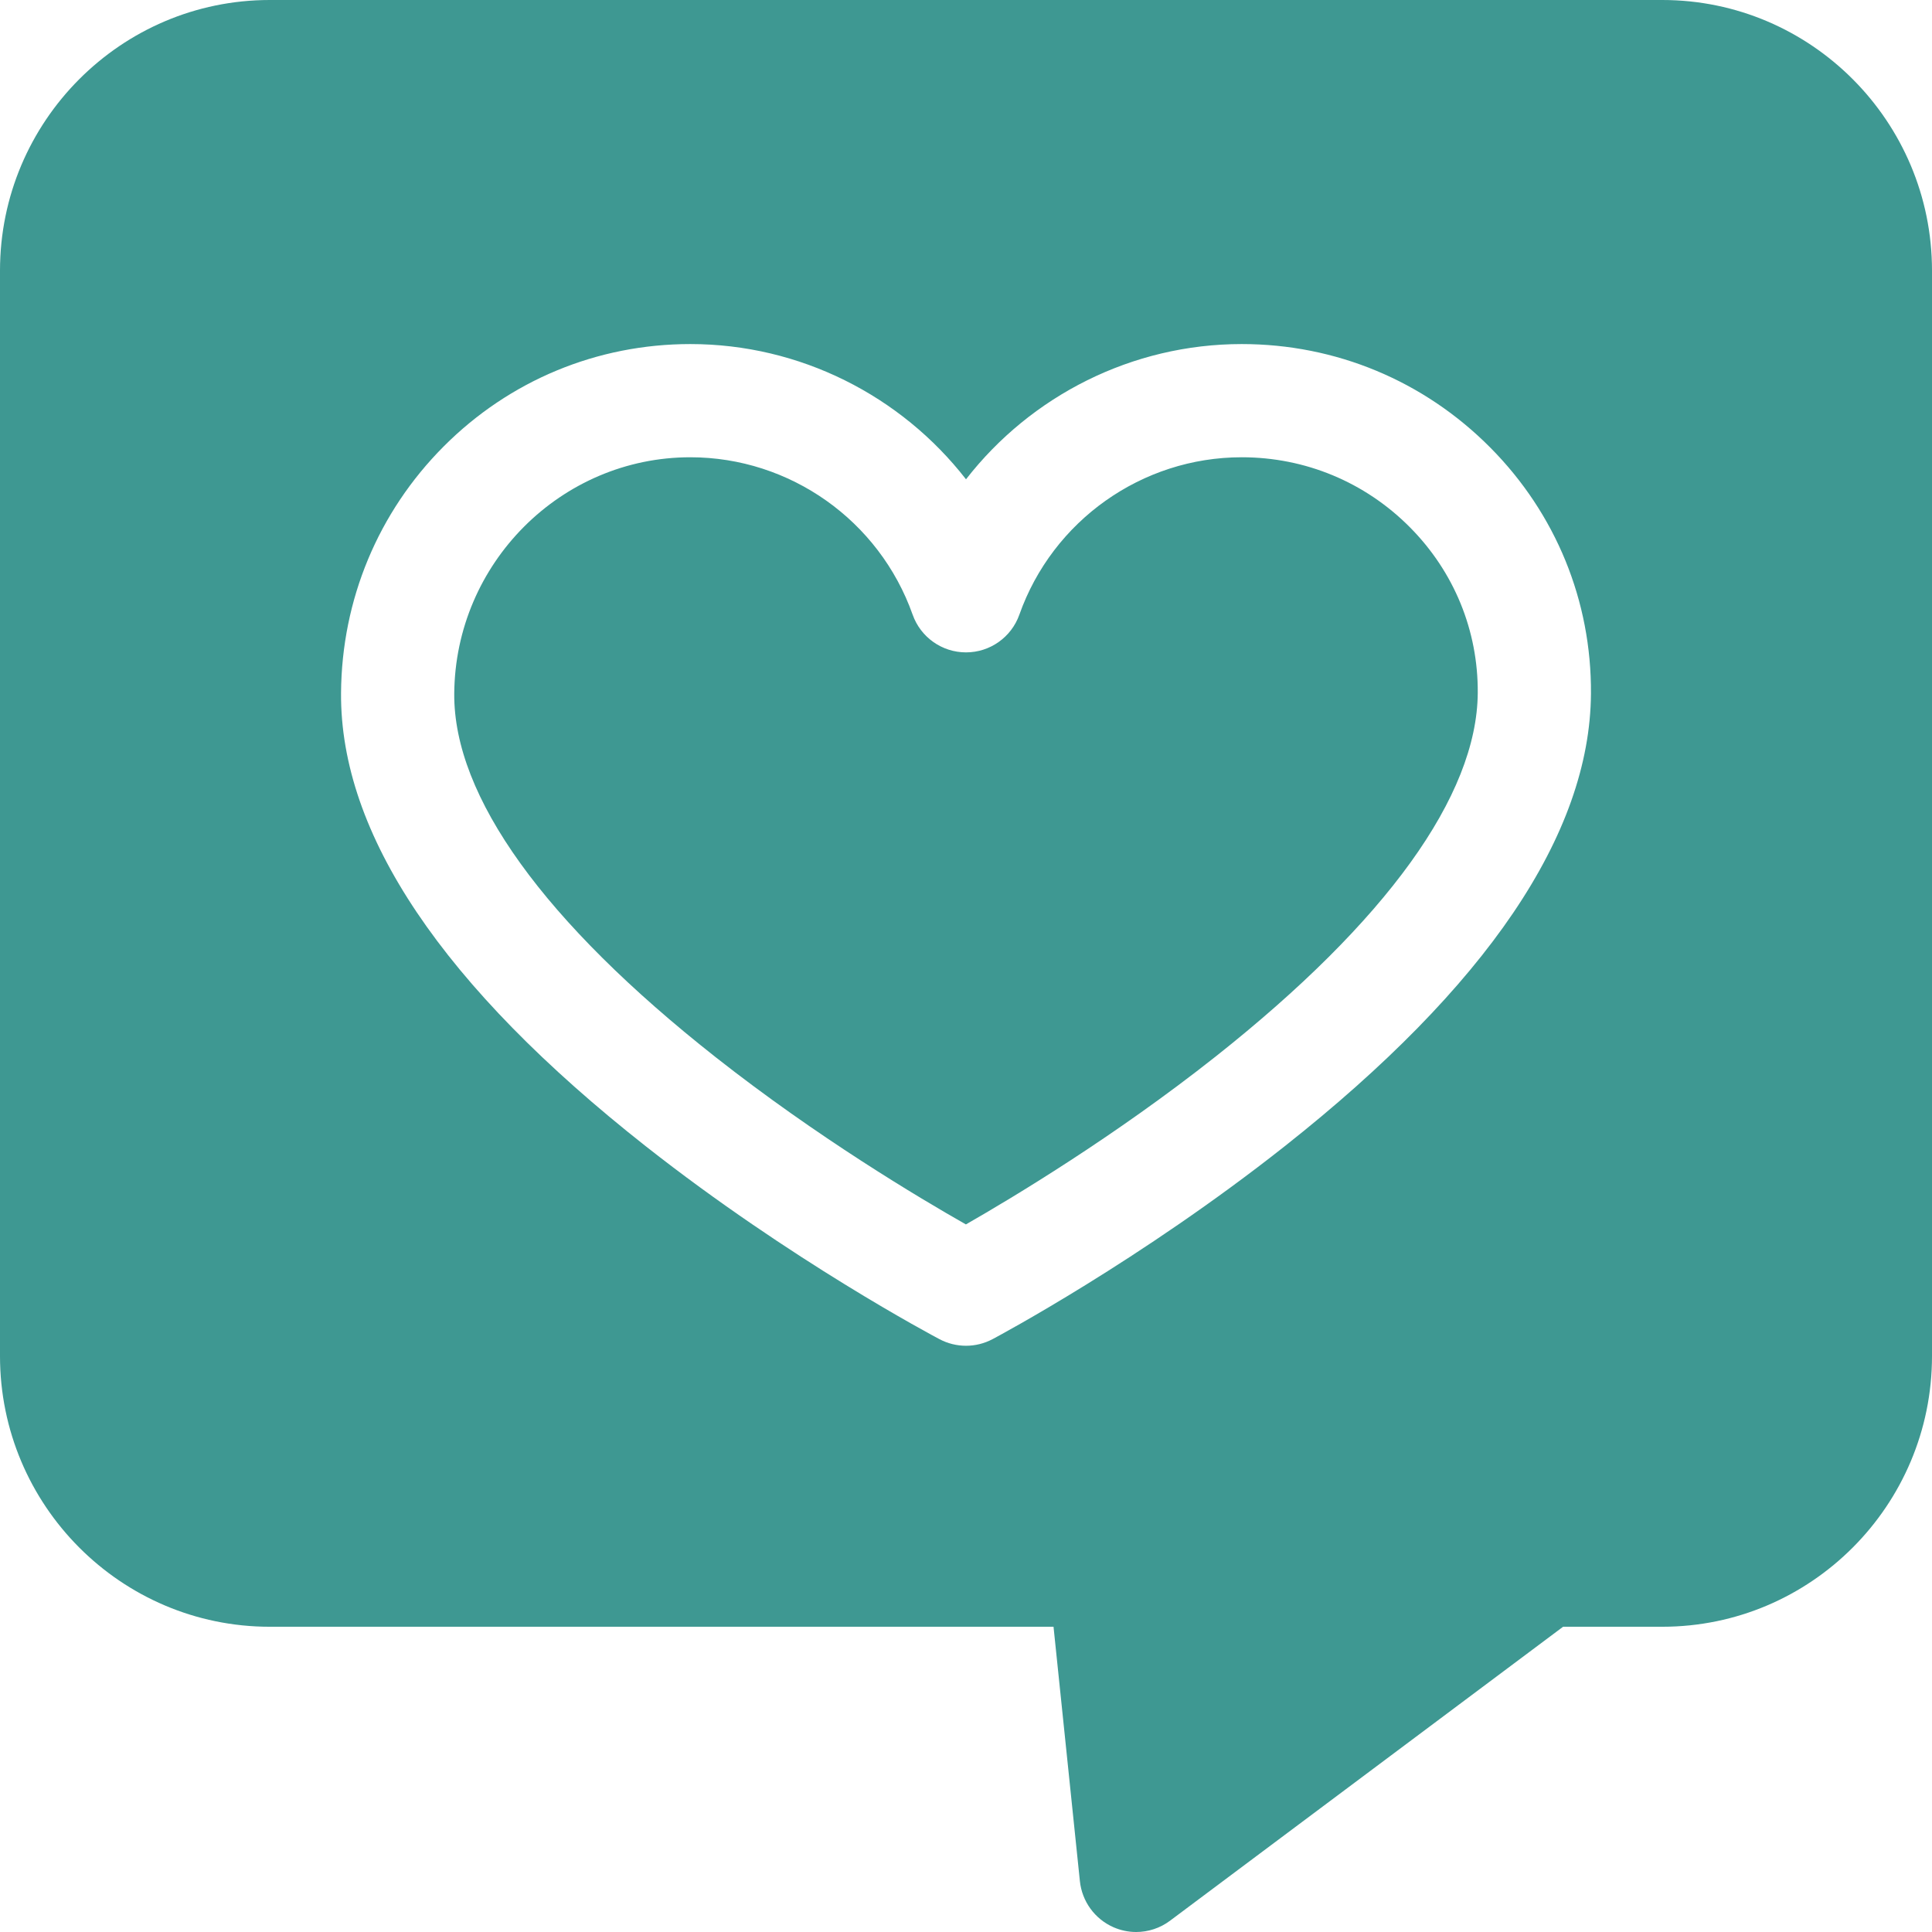
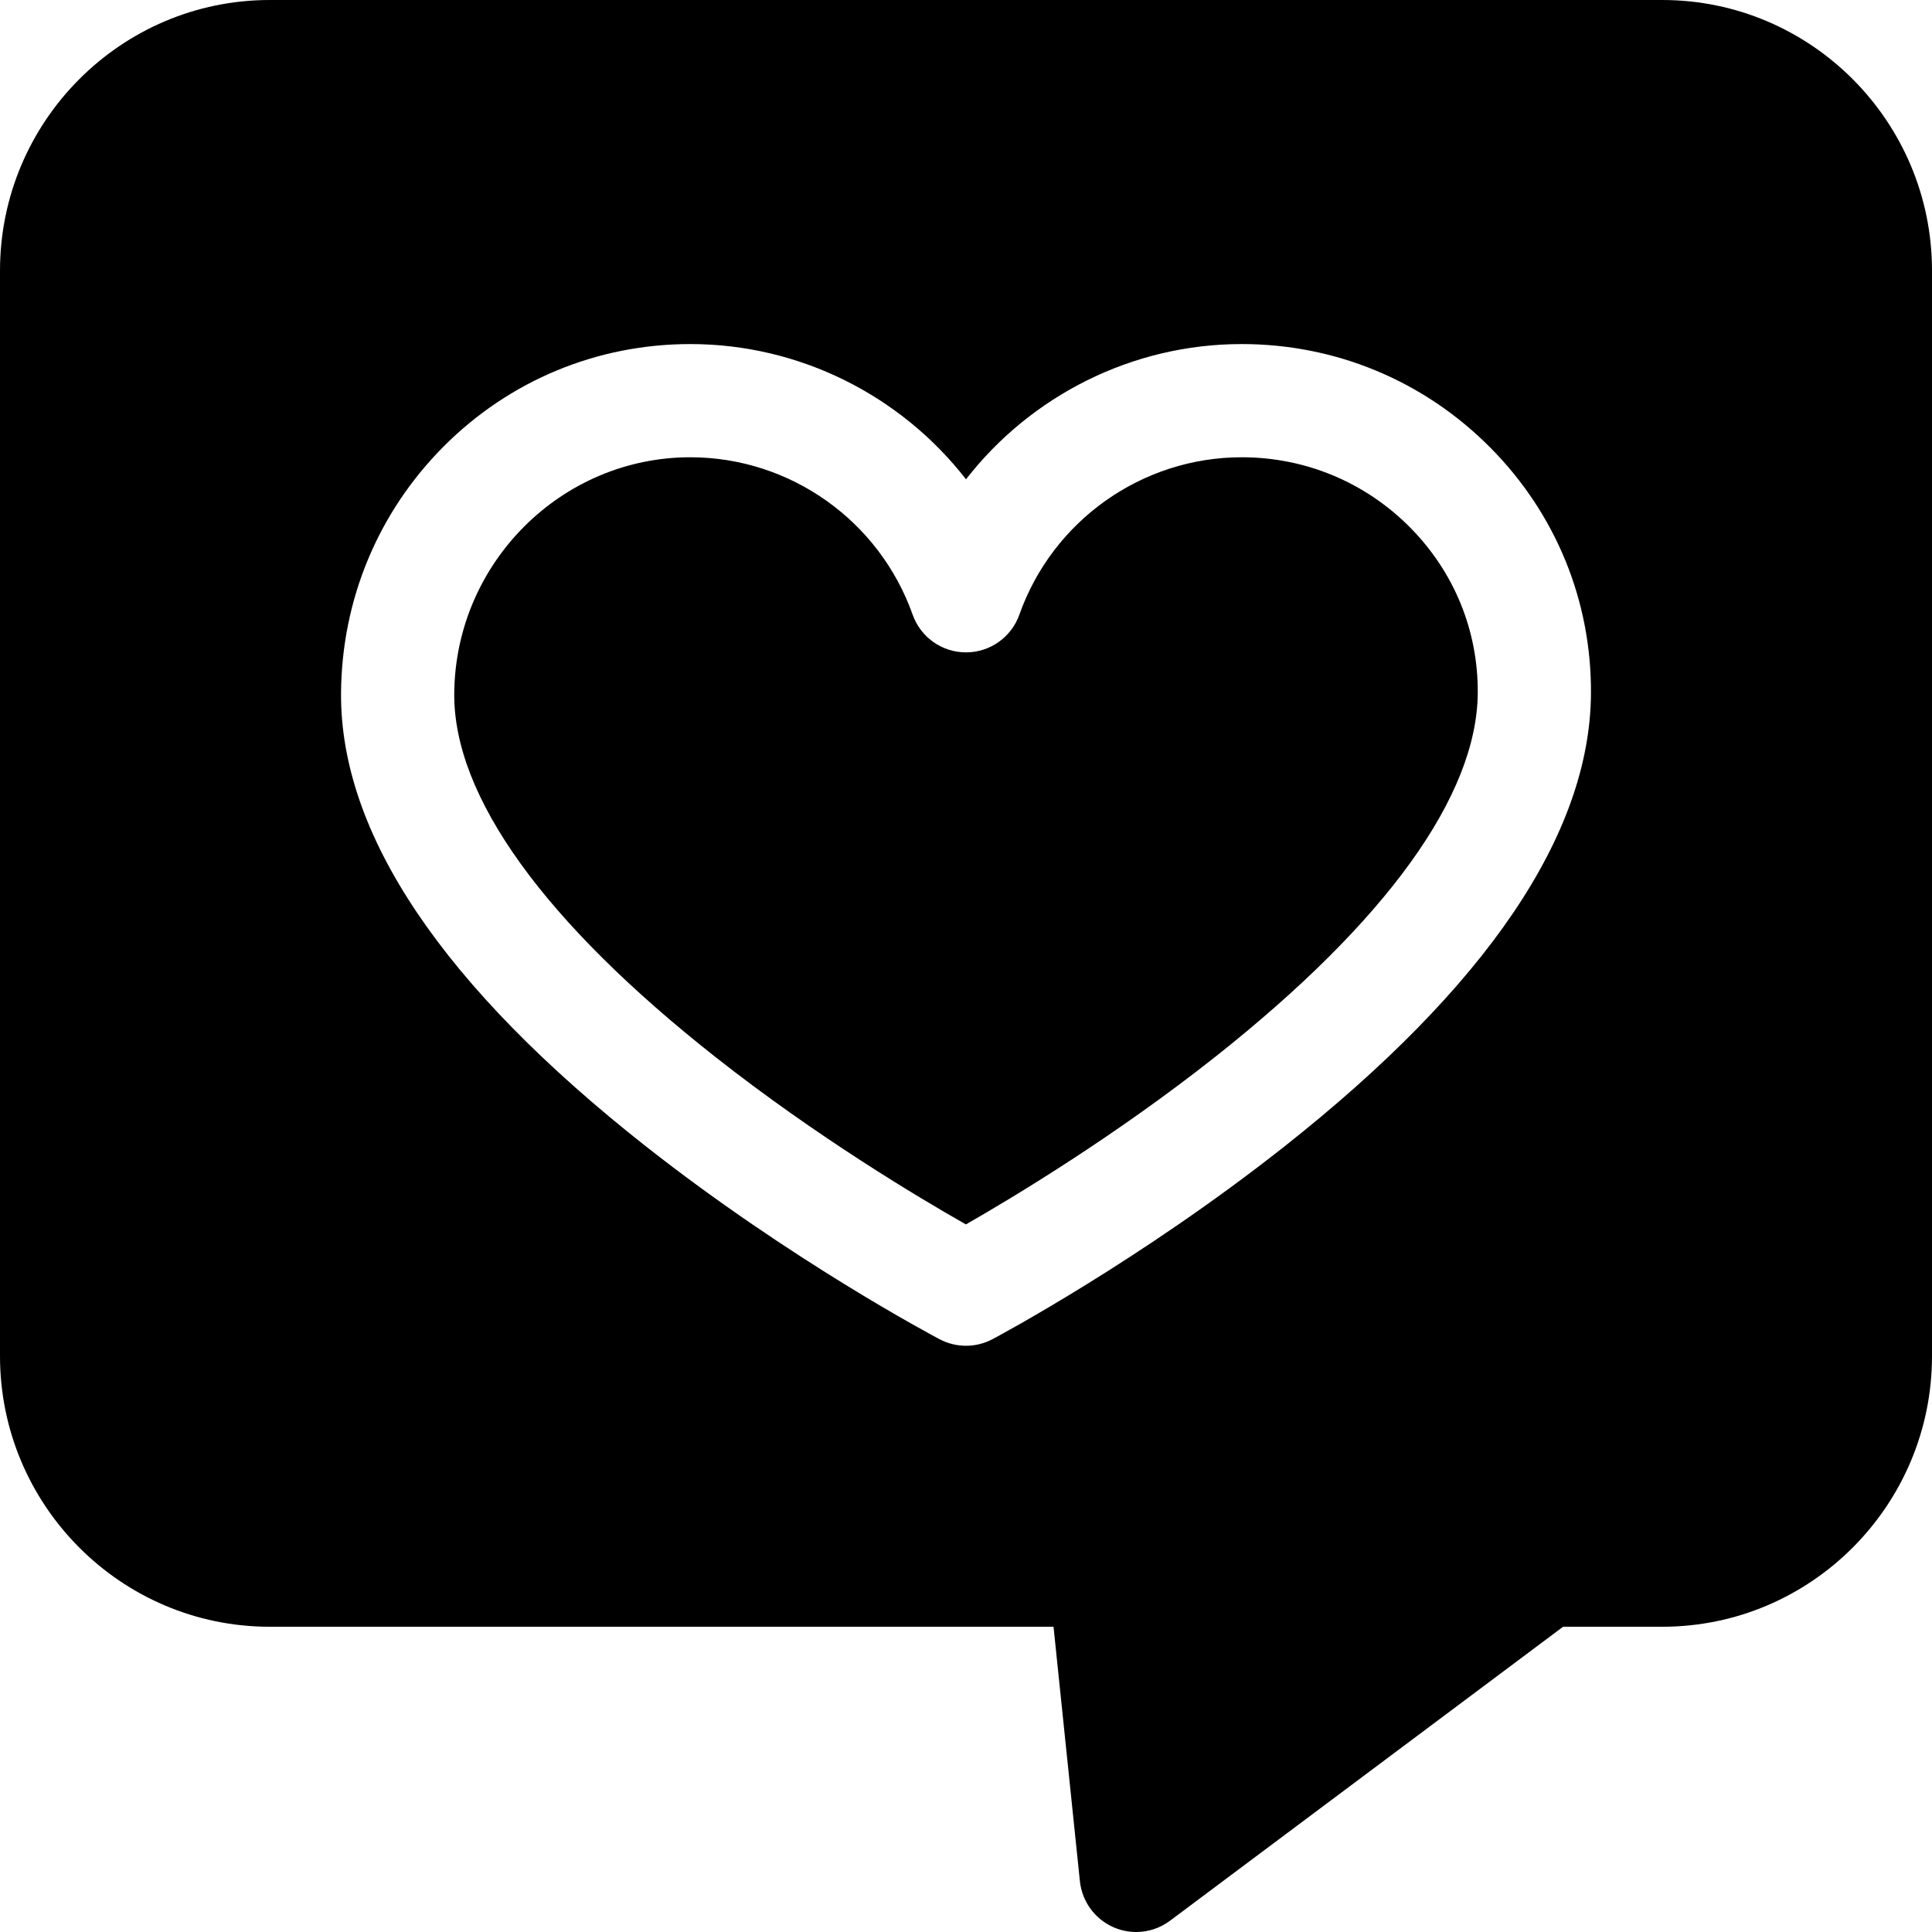
<svg xmlns="http://www.w3.org/2000/svg" height="512px" viewBox="0 0 512 512" width="512px" class="">
  <g>
-     <path d="m329.059 121.18c-26.406 0-50.082 16.762-58.918 41.711-2.121 5.992-7.785 9.996-14.141 9.996s-12.02-4.004-14.141-9.996c-8.836-24.949-32.512-41.711-58.918-41.711-34.258 0-62.324 28.113-62.562 62.668-.191 27.191 23.805 60.527 69.383 96.402 26.793 21.09 53.805 37.195 66.211 44.234 12.402-7.094 39.449-23.332 66.164-44.477 45.27-35.832 69.297-69.152 69.484-96.367.117-16.52-6.273-32.113-17.984-43.91-11.883-11.961-27.715-18.551-44.578-18.551zm0 0" data-original="#000000" class="active-path" data-old_color="#3e9892" fill="#3e9892" />
-     <path d="m440.523 0h-369.043c-39.414 0-71.48 32.176-71.48 71.723v287.66c0 39.547 32.066 71.723 71.48 71.723h207.715l6.984 67.398c.559 5.387 3.957 10.055 8.895 12.23 1.934.848 3.984 1.266 6.023 1.266 3.18 0 6.332-1.012 8.965-2.984l104.172-77.91h26.289c39.41 0 71.477-32.176 71.477-71.723v-287.66c0-39.547-32.066-71.723-71.477-71.723zm-100.117 303.809c-38.215 30.188-75.793 50.242-77.375 51.082-2.199 1.164-4.617 1.75-7.031 1.75-2.402 0-4.805-.578-6.992-1.73-1.594-.84-39.441-20.895-77.801-51.086-53.891-42.418-81.09-82.852-80.828-120.184.172-24.711 9.832-47.914 27.207-65.336 17.445-17.492 40.656-27.125 65.359-27.125 29.031 0 55.832 13.68 73.055 35.84 17.223-22.16 44.023-35.84 73.059-35.84 24.918 0 48.309 9.734 65.863 27.414 17.391 17.508 26.871 40.684 26.699 65.254-.258 37.234-27.582 77.594-81.215 119.961zm0 0" data-original="#000000" class="active-path" data-old_color="#3e9892" fill="#3e9892" />
+     <path d="m329.059 121.18c-26.406 0-50.082 16.762-58.918 41.711-2.121 5.992-7.785 9.996-14.141 9.996s-12.02-4.004-14.141-9.996c-8.836-24.949-32.512-41.711-58.918-41.711-34.258 0-62.324 28.113-62.562 62.668-.191 27.191 23.805 60.527 69.383 96.402 26.793 21.09 53.805 37.195 66.211 44.234 12.402-7.094 39.449-23.332 66.164-44.477 45.27-35.832 69.297-69.152 69.484-96.367.117-16.52-6.273-32.113-17.984-43.91-11.883-11.961-27.715-18.551-44.578-18.551zm0 0" data-original="#000000" class="active-path" data-old_color="#3e9892" />
+     <path d="m440.523 0h-369.043c-39.414 0-71.48 32.176-71.48 71.723v287.66c0 39.547 32.066 71.723 71.48 71.723h207.715l6.984 67.398c.559 5.387 3.957 10.055 8.895 12.23 1.934.848 3.984 1.266 6.023 1.266 3.18 0 6.332-1.012 8.965-2.984l104.172-77.91h26.289c39.41 0 71.477-32.176 71.477-71.723v-287.66c0-39.547-32.066-71.723-71.477-71.723zm-100.117 303.809c-38.215 30.188-75.793 50.242-77.375 51.082-2.199 1.164-4.617 1.75-7.031 1.75-2.402 0-4.805-.578-6.992-1.73-1.594-.84-39.441-20.895-77.801-51.086-53.891-42.418-81.09-82.852-80.828-120.184.172-24.711 9.832-47.914 27.207-65.336 17.445-17.492 40.656-27.125 65.359-27.125 29.031 0 55.832 13.68 73.055 35.84 17.223-22.16 44.023-35.84 73.059-35.84 24.918 0 48.309 9.734 65.863 27.414 17.391 17.508 26.871 40.684 26.699 65.254-.258 37.234-27.582 77.594-81.215 119.961zm0 0" data-original="#000000" class="active-path" data-old_color="#3e9892" />
  </g>
</svg>
